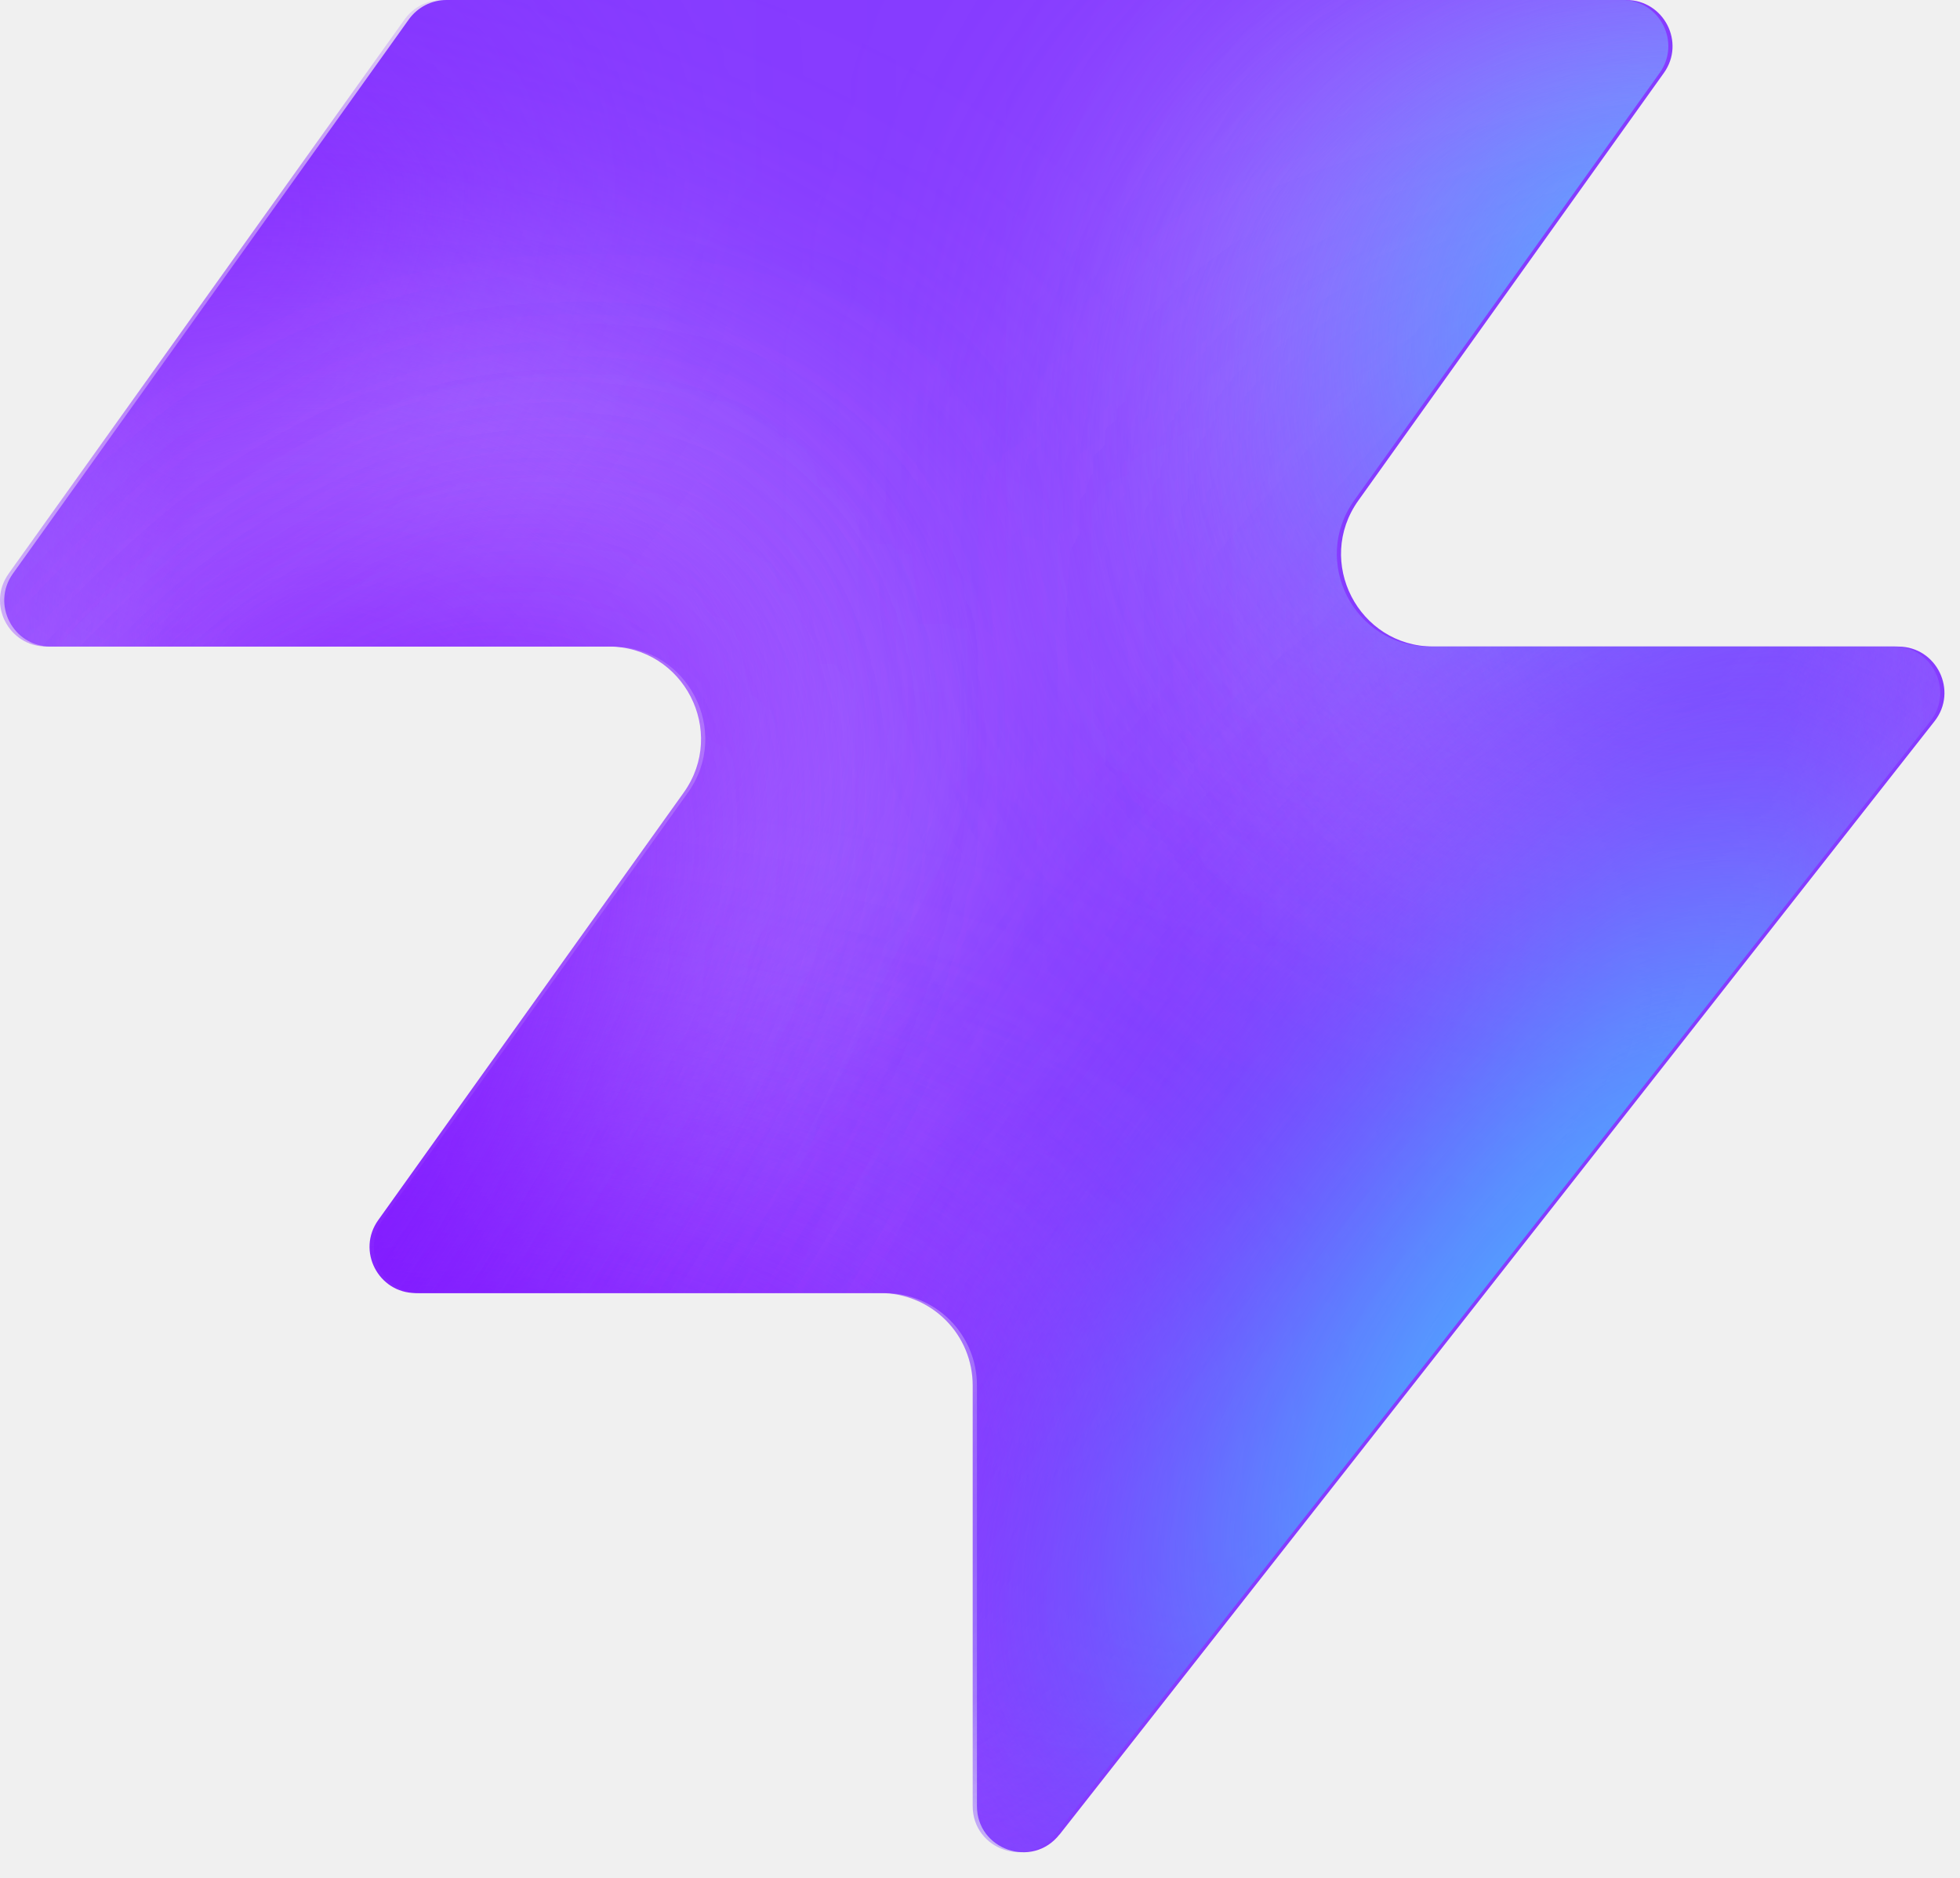
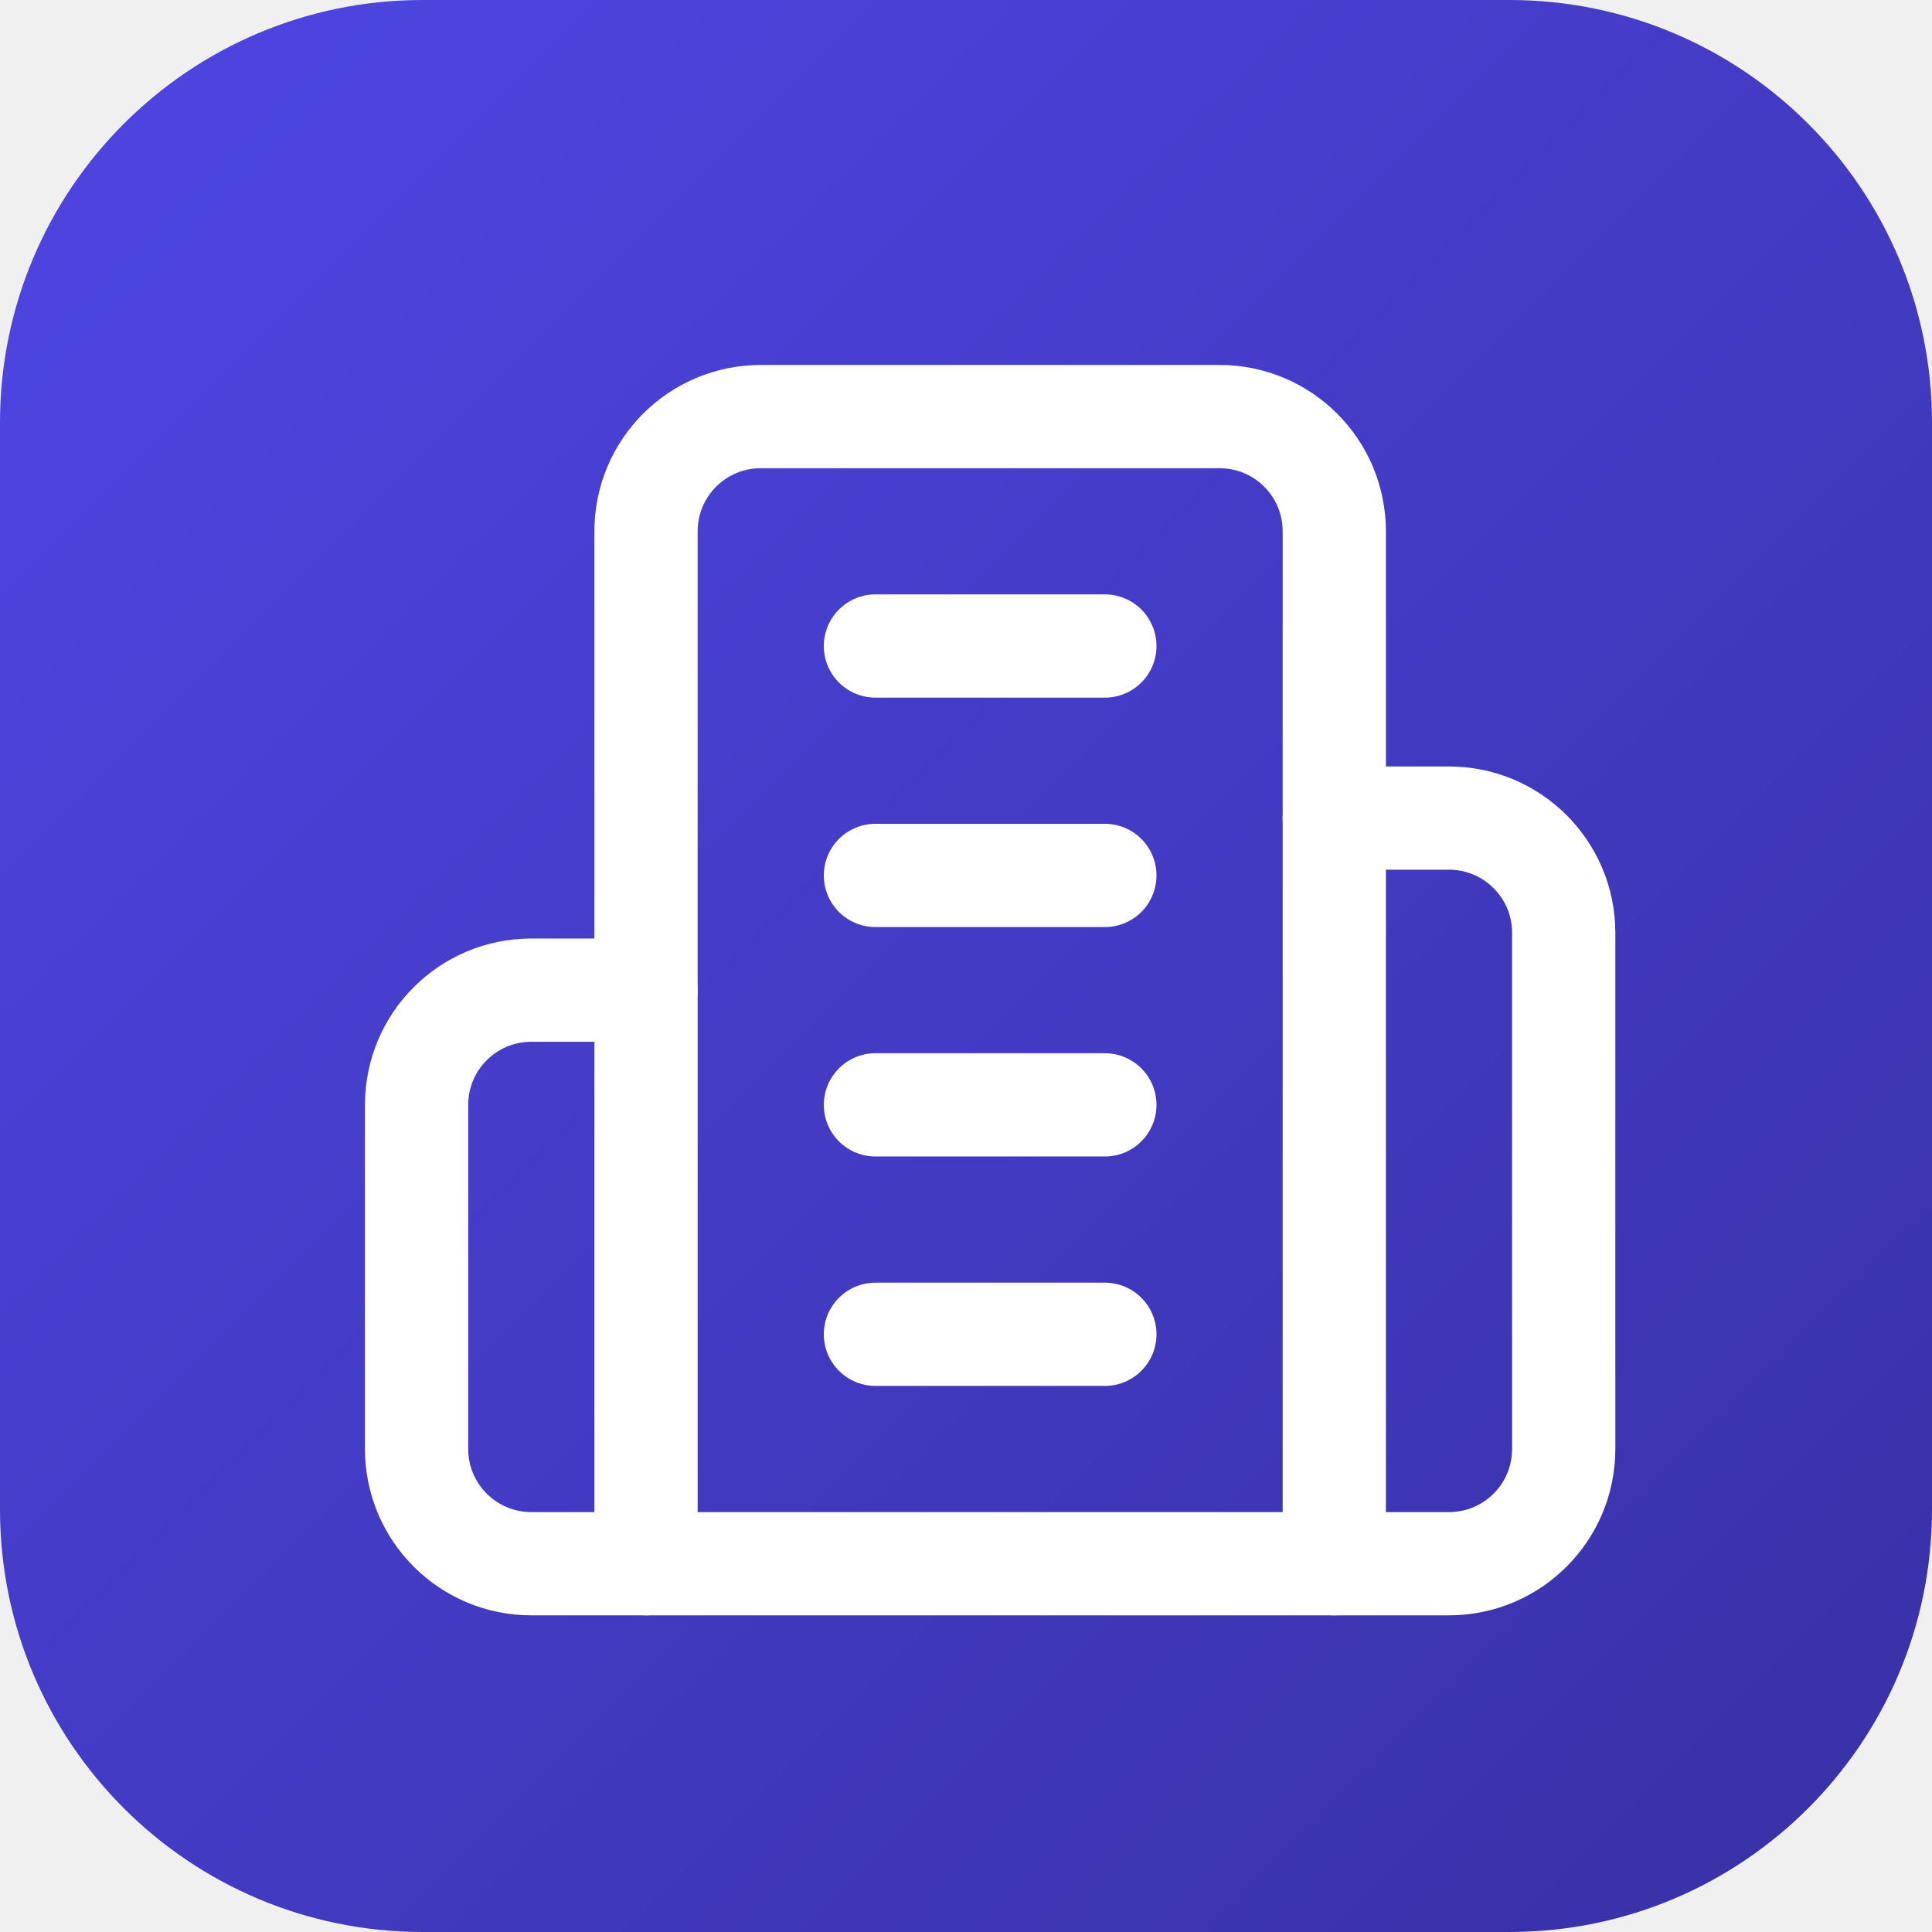
- <svg xmlns="http://www.w3.org/2000/svg" width="48" height="46" fill="none" viewBox="0 0 48 46">
-   <path fill="#863bff" d="M25.946 44.938c-.664.845-2.021.375-2.021-.698V33.937a2.26 2.26 0 0 0-2.262-2.262H10.287c-.92 0-1.456-1.04-.92-1.788l7.48-10.471c1.07-1.497 0-3.578-1.842-3.578H1.237c-.92 0-1.456-1.04-.92-1.788L10.013.474c.214-.297.556-.474.92-.474h28.894c.92 0 1.456 1.04.92 1.788l-7.48 10.471c-1.07 1.498 0 3.579 1.842 3.579h11.377c.943 0 1.473 1.088.89 1.83L25.947 44.94z" style="fill:#863bff;fill:color(display-p3 .525 .23 1);fill-opacity:1" />
-   <mask id="a" width="48" height="46" x="0" y="0" maskUnits="userSpaceOnUse" style="mask-type:alpha">
-     <path fill="#000" d="M25.842 44.938c-.664.844-2.021.375-2.021-.698V33.937a2.26 2.26 0 0 0-2.262-2.262H10.183c-.92 0-1.456-1.04-.92-1.788l7.48-10.471c1.07-1.498 0-3.579-1.842-3.579H1.133c-.92 0-1.456-1.04-.92-1.787L9.91.473c.214-.297.556-.474.92-.474h28.894c.92 0 1.456 1.04.92 1.788l-7.48 10.471c-1.07 1.498 0 3.578 1.842 3.578h11.377c.943 0 1.473 1.088.89 1.832L25.843 44.94z" style="fill:#000;fill-opacity:1" />
-   </mask>
-   <g mask="url(#a)">
-     <g filter="url(#b)">
-       <ellipse cx="5.508" cy="14.704" fill="#ede6ff" rx="5.508" ry="14.704" style="fill:#ede6ff;fill:color(display-p3 .927 .903 1);fill-opacity:1" transform="matrix(.00324 1 1 -.00324 -4.47 31.516)" />
-     </g>
-     <g filter="url(#c)">
-       <ellipse cx="10.399" cy="29.851" fill="#ede6ff" rx="10.399" ry="29.851" style="fill:#ede6ff;fill:color(display-p3 .927 .903 1);fill-opacity:1" transform="matrix(.00324 1 1 -.00324 -39.328 7.883)" />
-     </g>
-     <g filter="url(#d)">
-       <ellipse cx="5.508" cy="30.487" fill="#7e14ff" rx="5.508" ry="30.487" style="fill:#7e14ff;fill:color(display-p3 .492 .077 1);fill-opacity:1" transform="rotate(89.814 -25.913 -14.639)scale(1 -1)" />
-     </g>
-     <g filter="url(#e)">
-       <ellipse cx="5.508" cy="30.599" fill="#7e14ff" rx="5.508" ry="30.599" style="fill:#7e14ff;fill:color(display-p3 .492 .077 1);fill-opacity:1" transform="rotate(89.814 -32.644 -3.334)scale(1 -1)" />
-     </g>
-     <g filter="url(#f)">
-       <ellipse cx="5.508" cy="30.599" fill="#7e14ff" rx="5.508" ry="30.599" style="fill:#7e14ff;fill:color(display-p3 .492 .077 1);fill-opacity:1" transform="matrix(.00324 1 1 -.00324 -34.34 30.47)" />
-     </g>
-     <g filter="url(#g)">
-       <ellipse cx="14.072" cy="22.078" fill="#ede6ff" rx="14.072" ry="22.078" style="fill:#ede6ff;fill:color(display-p3 .927 .903 1);fill-opacity:1" transform="rotate(93.35 24.506 48.493)scale(-1 1)" />
-     </g>
-     <g filter="url(#h)">
-       <ellipse cx="3.47" cy="21.501" fill="#7e14ff" rx="3.47" ry="21.501" style="fill:#7e14ff;fill:color(display-p3 .492 .077 1);fill-opacity:1" transform="rotate(89.009 28.708 47.59)scale(-1 1)" />
-     </g>
-     <g filter="url(#i)">
-       <ellipse cx="3.47" cy="21.501" fill="#7e14ff" rx="3.47" ry="21.501" style="fill:#7e14ff;fill:color(display-p3 .492 .077 1);fill-opacity:1" transform="rotate(89.009 28.708 47.59)scale(-1 1)" />
-     </g>
-     <g filter="url(#j)">
-       <ellipse cx=".387" cy="8.972" fill="#7e14ff" rx="4.407" ry="29.108" style="fill:#7e14ff;fill:color(display-p3 .492 .077 1);fill-opacity:1" transform="rotate(39.51 .387 8.972)" />
-     </g>
-     <g filter="url(#k)">
-       <ellipse cx="47.523" cy="-6.092" fill="#7e14ff" rx="4.407" ry="29.108" style="fill:#7e14ff;fill:color(display-p3 .492 .077 1);fill-opacity:1" transform="rotate(37.892 47.523 -6.092)" />
-     </g>
-     <g filter="url(#l)">
-       <ellipse cx="41.412" cy="6.333" fill="#47bfff" rx="5.971" ry="9.665" style="fill:#47bfff;fill:color(display-p3 .28 .748 1);fill-opacity:1" transform="rotate(37.892 41.412 6.333)" />
-     </g>
-     <g filter="url(#m)">
-       <ellipse cx="-1.879" cy="38.332" fill="#7e14ff" rx="4.407" ry="29.108" style="fill:#7e14ff;fill:color(display-p3 .492 .077 1);fill-opacity:1" transform="rotate(37.892 -1.88 38.332)" />
-     </g>
-     <g filter="url(#n)">
-       <ellipse cx="-1.879" cy="38.332" fill="#7e14ff" rx="4.407" ry="29.108" style="fill:#7e14ff;fill:color(display-p3 .492 .077 1);fill-opacity:1" transform="rotate(37.892 -1.88 38.332)" />
-     </g>
-     <g filter="url(#o)">
-       <ellipse cx="35.651" cy="29.907" fill="#7e14ff" rx="4.407" ry="29.108" style="fill:#7e14ff;fill:color(display-p3 .492 .077 1);fill-opacity:1" transform="rotate(37.892 35.651 29.907)" />
-     </g>
-     <g filter="url(#p)">
-       <ellipse cx="38.418" cy="32.4" fill="#47bfff" rx="5.971" ry="15.297" style="fill:#47bfff;fill:color(display-p3 .28 .748 1);fill-opacity:1" transform="rotate(37.892 38.418 32.4)" />
-     </g>
+ <svg xmlns="http://www.w3.org/2000/svg" width="64" height="64" viewBox="0 0 64 64">
+   <defs>
+     <linearGradient id="g" x1="0" y1="0" x2="1" y2="1">
+       <stop offset="0" stop-color="#4f46e5" />
+       <stop offset="1" stop-color="#3730a3" />
+     </linearGradient>
+   </defs>
+   <rect width="64" height="64" rx="14" fill="url(#g)" />
+   <g transform="translate(10 10) scale(1.9)" fill="none" stroke="#fff" stroke-width="1.8" stroke-linecap="round" stroke-linejoin="round">
+     <path d="M6 22V4a2 2 0 0 1 2-2h8a2 2 0 0 1 2 2v18Z" />
+     <path d="M6 12H4a2 2 0 0 0-2 2v6a2 2 0 0 0 2 2h2" />
+     <path d="M18 9h2a2 2 0 0 1 2 2v9a2 2 0 0 1-2 2h-2" />
+     <path d="M10 6h4" />
+     <path d="M10 10h4" />
+     <path d="M10 14h4" />
+     <path d="M10 18h4" />
  </g>
-   <defs>
-     <filter id="b" width="60.045" height="41.654" x="-19.77" y="16.149" color-interpolation-filters="sRGB" filterUnits="userSpaceOnUse">
-       <feFlood flood-opacity="0" result="BackgroundImageFix" />
-       <feBlend in="SourceGraphic" in2="BackgroundImageFix" result="shape" />
-       <feGaussianBlur result="effect1_foregroundBlur_2002_17158" stdDeviation="7.659" />
-     </filter>
-     <filter id="c" width="90.34" height="51.437" x="-54.613" y="-7.533" color-interpolation-filters="sRGB" filterUnits="userSpaceOnUse">
-       <feFlood flood-opacity="0" result="BackgroundImageFix" />
-       <feBlend in="SourceGraphic" in2="BackgroundImageFix" result="shape" />
-       <feGaussianBlur result="effect1_foregroundBlur_2002_17158" stdDeviation="7.659" />
-     </filter>
-     <filter id="d" width="79.355" height="29.4" x="-49.64" y="2.03" color-interpolation-filters="sRGB" filterUnits="userSpaceOnUse">
-       <feFlood flood-opacity="0" result="BackgroundImageFix" />
-       <feBlend in="SourceGraphic" in2="BackgroundImageFix" result="shape" />
-       <feGaussianBlur result="effect1_foregroundBlur_2002_17158" stdDeviation="4.596" />
-     </filter>
-     <filter id="e" width="79.579" height="29.4" x="-45.045" y="20.029" color-interpolation-filters="sRGB" filterUnits="userSpaceOnUse">
-       <feFlood flood-opacity="0" result="BackgroundImageFix" />
-       <feBlend in="SourceGraphic" in2="BackgroundImageFix" result="shape" />
-       <feGaussianBlur result="effect1_foregroundBlur_2002_17158" stdDeviation="4.596" />
-     </filter>
-     <filter id="f" width="79.579" height="29.4" x="-43.513" y="21.178" color-interpolation-filters="sRGB" filterUnits="userSpaceOnUse">
-       <feFlood flood-opacity="0" result="BackgroundImageFix" />
-       <feBlend in="SourceGraphic" in2="BackgroundImageFix" result="shape" />
-       <feGaussianBlur result="effect1_foregroundBlur_2002_17158" stdDeviation="4.596" />
-     </filter>
-     <filter id="g" width="74.749" height="58.852" x="15.756" y="-17.901" color-interpolation-filters="sRGB" filterUnits="userSpaceOnUse">
-       <feFlood flood-opacity="0" result="BackgroundImageFix" />
-       <feBlend in="SourceGraphic" in2="BackgroundImageFix" result="shape" />
-       <feGaussianBlur result="effect1_foregroundBlur_2002_17158" stdDeviation="7.659" />
-     </filter>
-     <filter id="h" width="61.377" height="25.362" x="23.548" y="2.284" color-interpolation-filters="sRGB" filterUnits="userSpaceOnUse">
-       <feFlood flood-opacity="0" result="BackgroundImageFix" />
-       <feBlend in="SourceGraphic" in2="BackgroundImageFix" result="shape" />
-       <feGaussianBlur result="effect1_foregroundBlur_2002_17158" stdDeviation="4.596" />
-     </filter>
-     <filter id="i" width="61.377" height="25.362" x="23.548" y="2.284" color-interpolation-filters="sRGB" filterUnits="userSpaceOnUse">
-       <feFlood flood-opacity="0" result="BackgroundImageFix" />
-       <feBlend in="SourceGraphic" in2="BackgroundImageFix" result="shape" />
-       <feGaussianBlur result="effect1_foregroundBlur_2002_17158" stdDeviation="4.596" />
-     </filter>
-     <filter id="j" width="56.045" height="63.649" x="-27.636" y="-22.853" color-interpolation-filters="sRGB" filterUnits="userSpaceOnUse">
-       <feFlood flood-opacity="0" result="BackgroundImageFix" />
-       <feBlend in="SourceGraphic" in2="BackgroundImageFix" result="shape" />
-       <feGaussianBlur result="effect1_foregroundBlur_2002_17158" stdDeviation="4.596" />
-     </filter>
-     <filter id="k" width="54.814" height="64.646" x="20.116" y="-38.415" color-interpolation-filters="sRGB" filterUnits="userSpaceOnUse">
-       <feFlood flood-opacity="0" result="BackgroundImageFix" />
-       <feBlend in="SourceGraphic" in2="BackgroundImageFix" result="shape" />
-       <feGaussianBlur result="effect1_foregroundBlur_2002_17158" stdDeviation="4.596" />
-     </filter>
-     <filter id="l" width="33.541" height="35.313" x="24.641" y="-11.323" color-interpolation-filters="sRGB" filterUnits="userSpaceOnUse">
-       <feFlood flood-opacity="0" result="BackgroundImageFix" />
-       <feBlend in="SourceGraphic" in2="BackgroundImageFix" result="shape" />
-       <feGaussianBlur result="effect1_foregroundBlur_2002_17158" stdDeviation="4.596" />
-     </filter>
-     <filter id="m" width="54.814" height="64.646" x="-29.286" y="6.009" color-interpolation-filters="sRGB" filterUnits="userSpaceOnUse">
-       <feFlood flood-opacity="0" result="BackgroundImageFix" />
-       <feBlend in="SourceGraphic" in2="BackgroundImageFix" result="shape" />
-       <feGaussianBlur result="effect1_foregroundBlur_2002_17158" stdDeviation="4.596" />
-     </filter>
-     <filter id="n" width="54.814" height="64.646" x="-29.286" y="6.009" color-interpolation-filters="sRGB" filterUnits="userSpaceOnUse">
-       <feFlood flood-opacity="0" result="BackgroundImageFix" />
-       <feBlend in="SourceGraphic" in2="BackgroundImageFix" result="shape" />
-       <feGaussianBlur result="effect1_foregroundBlur_2002_17158" stdDeviation="4.596" />
-     </filter>
-     <filter id="o" width="54.814" height="64.646" x="8.244" y="-2.416" color-interpolation-filters="sRGB" filterUnits="userSpaceOnUse">
-       <feFlood flood-opacity="0" result="BackgroundImageFix" />
-       <feBlend in="SourceGraphic" in2="BackgroundImageFix" result="shape" />
-       <feGaussianBlur result="effect1_foregroundBlur_2002_17158" stdDeviation="4.596" />
-     </filter>
-     <filter id="p" width="39.409" height="43.623" x="18.713" y="10.588" color-interpolation-filters="sRGB" filterUnits="userSpaceOnUse">
-       <feFlood flood-opacity="0" result="BackgroundImageFix" />
-       <feBlend in="SourceGraphic" in2="BackgroundImageFix" result="shape" />
-       <feGaussianBlur result="effect1_foregroundBlur_2002_17158" stdDeviation="4.596" />
-     </filter>
-   </defs>
</svg>
